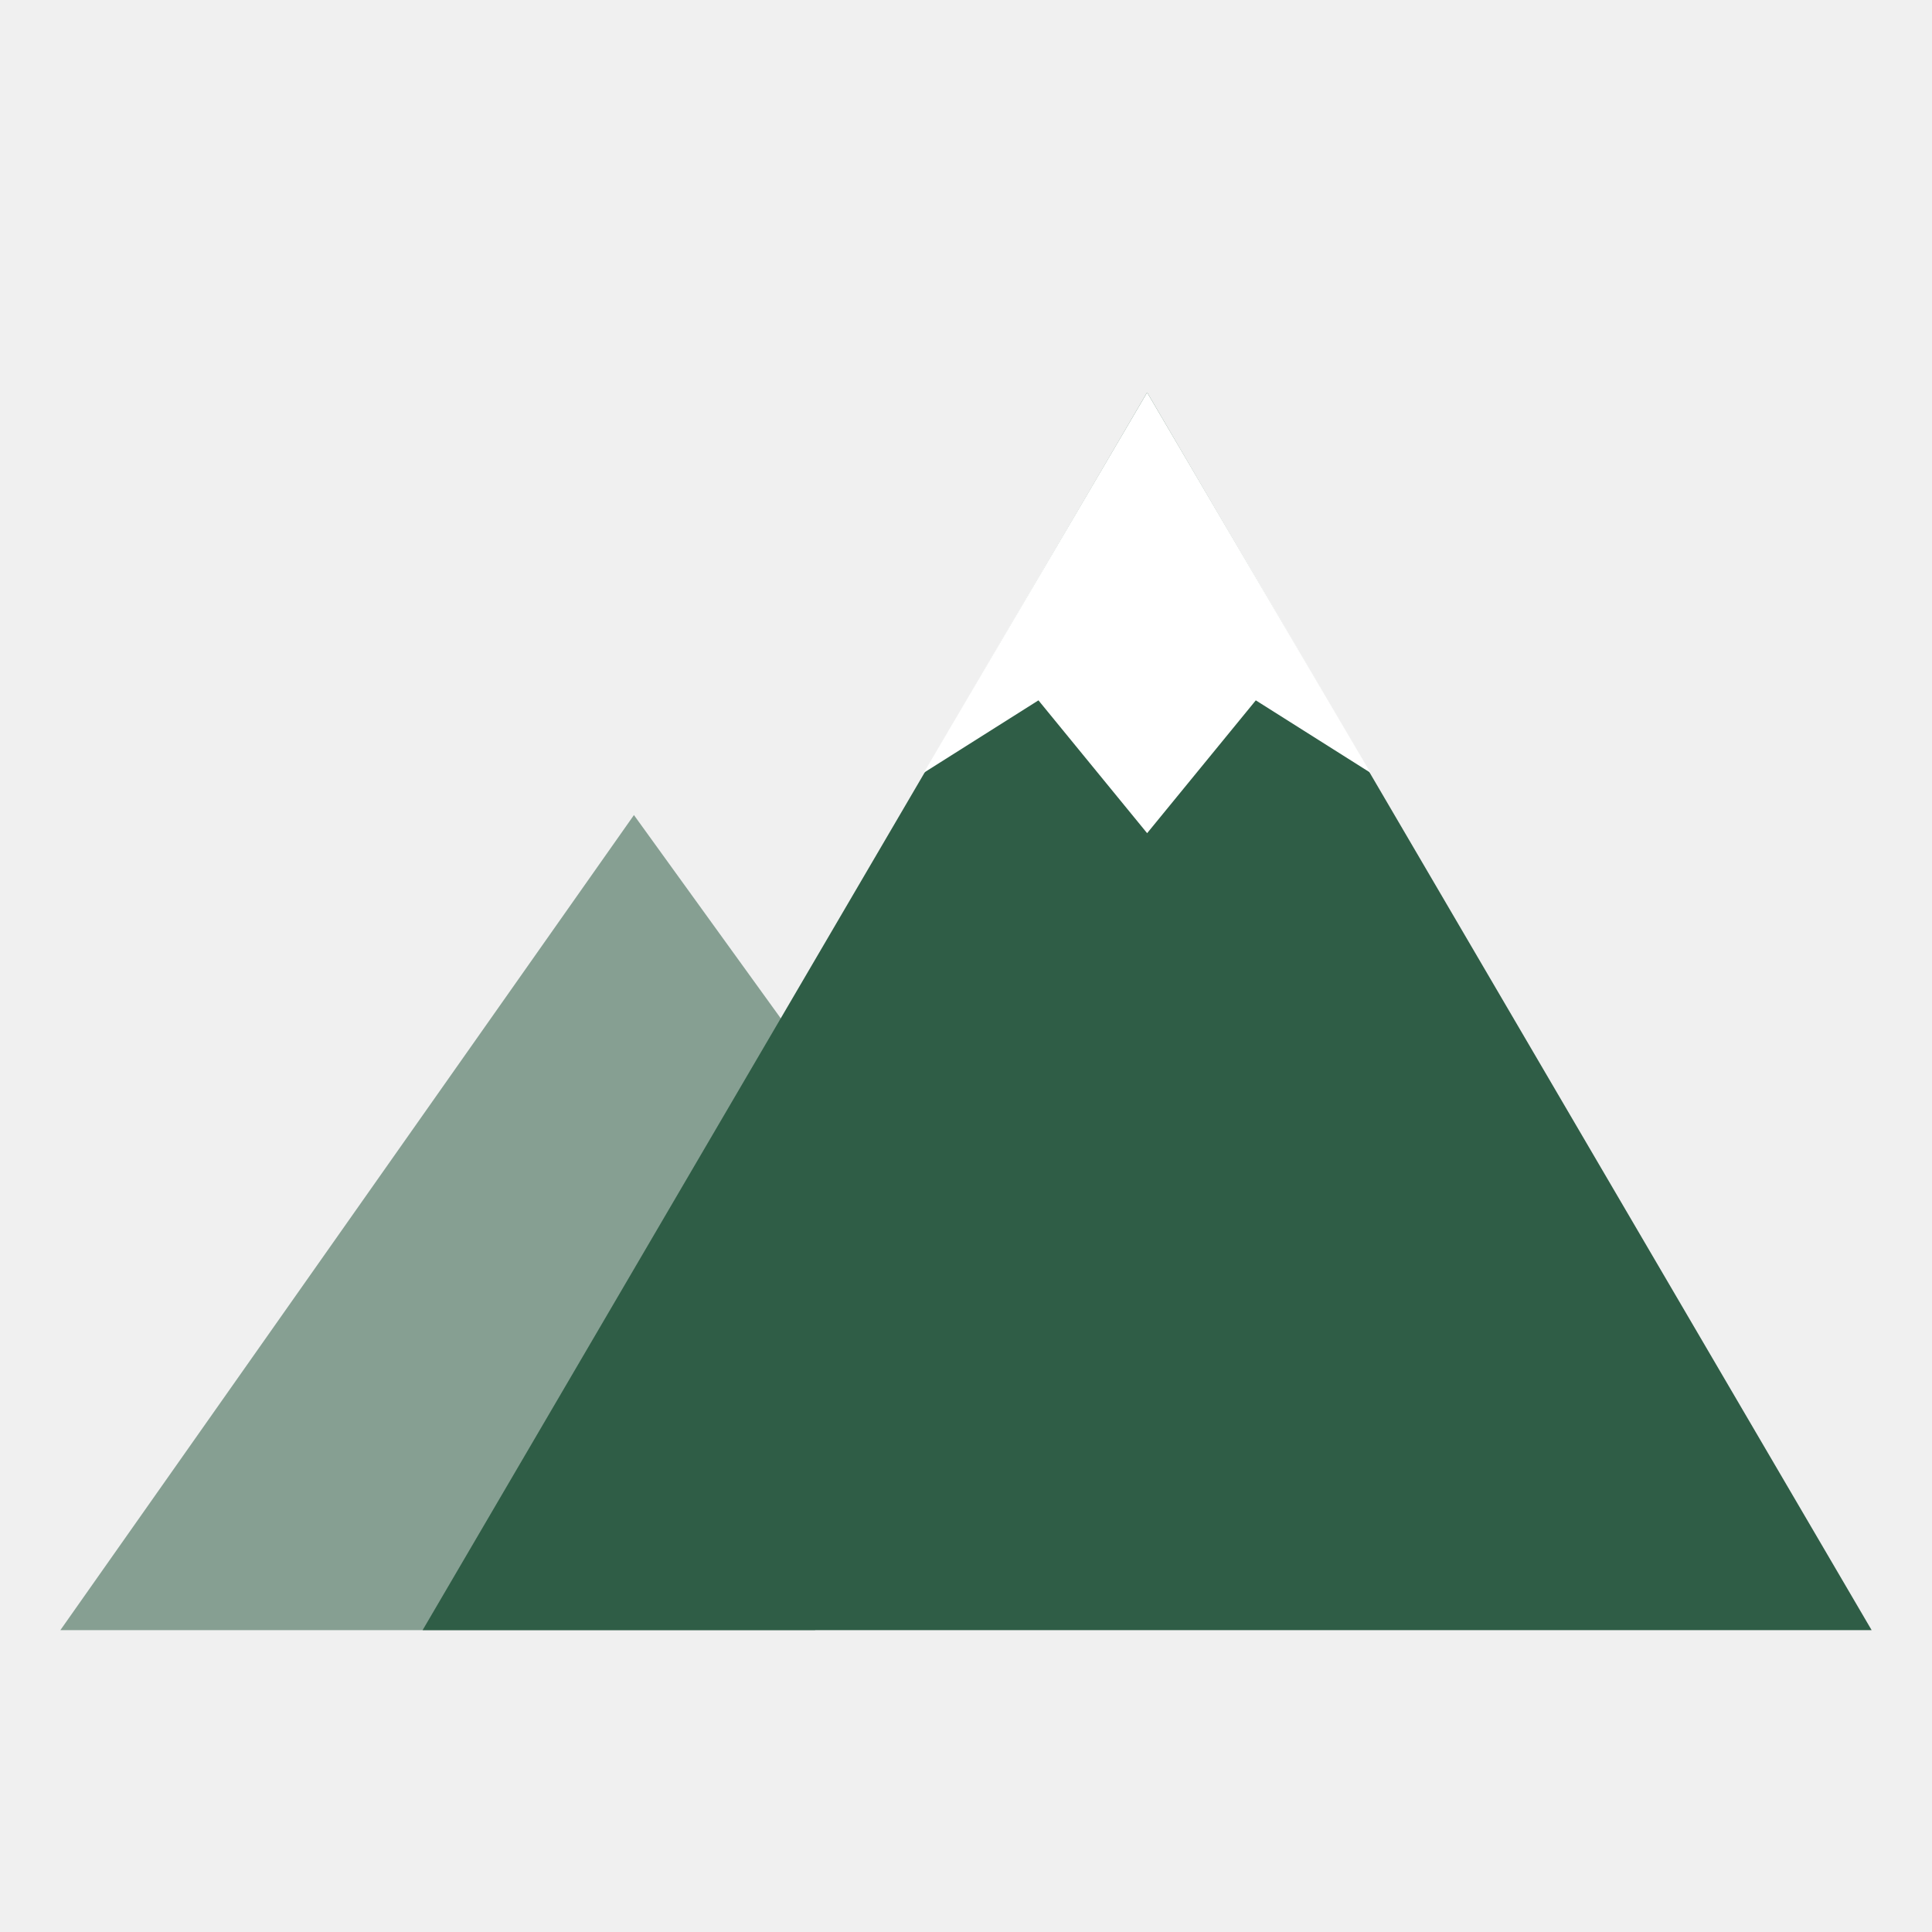
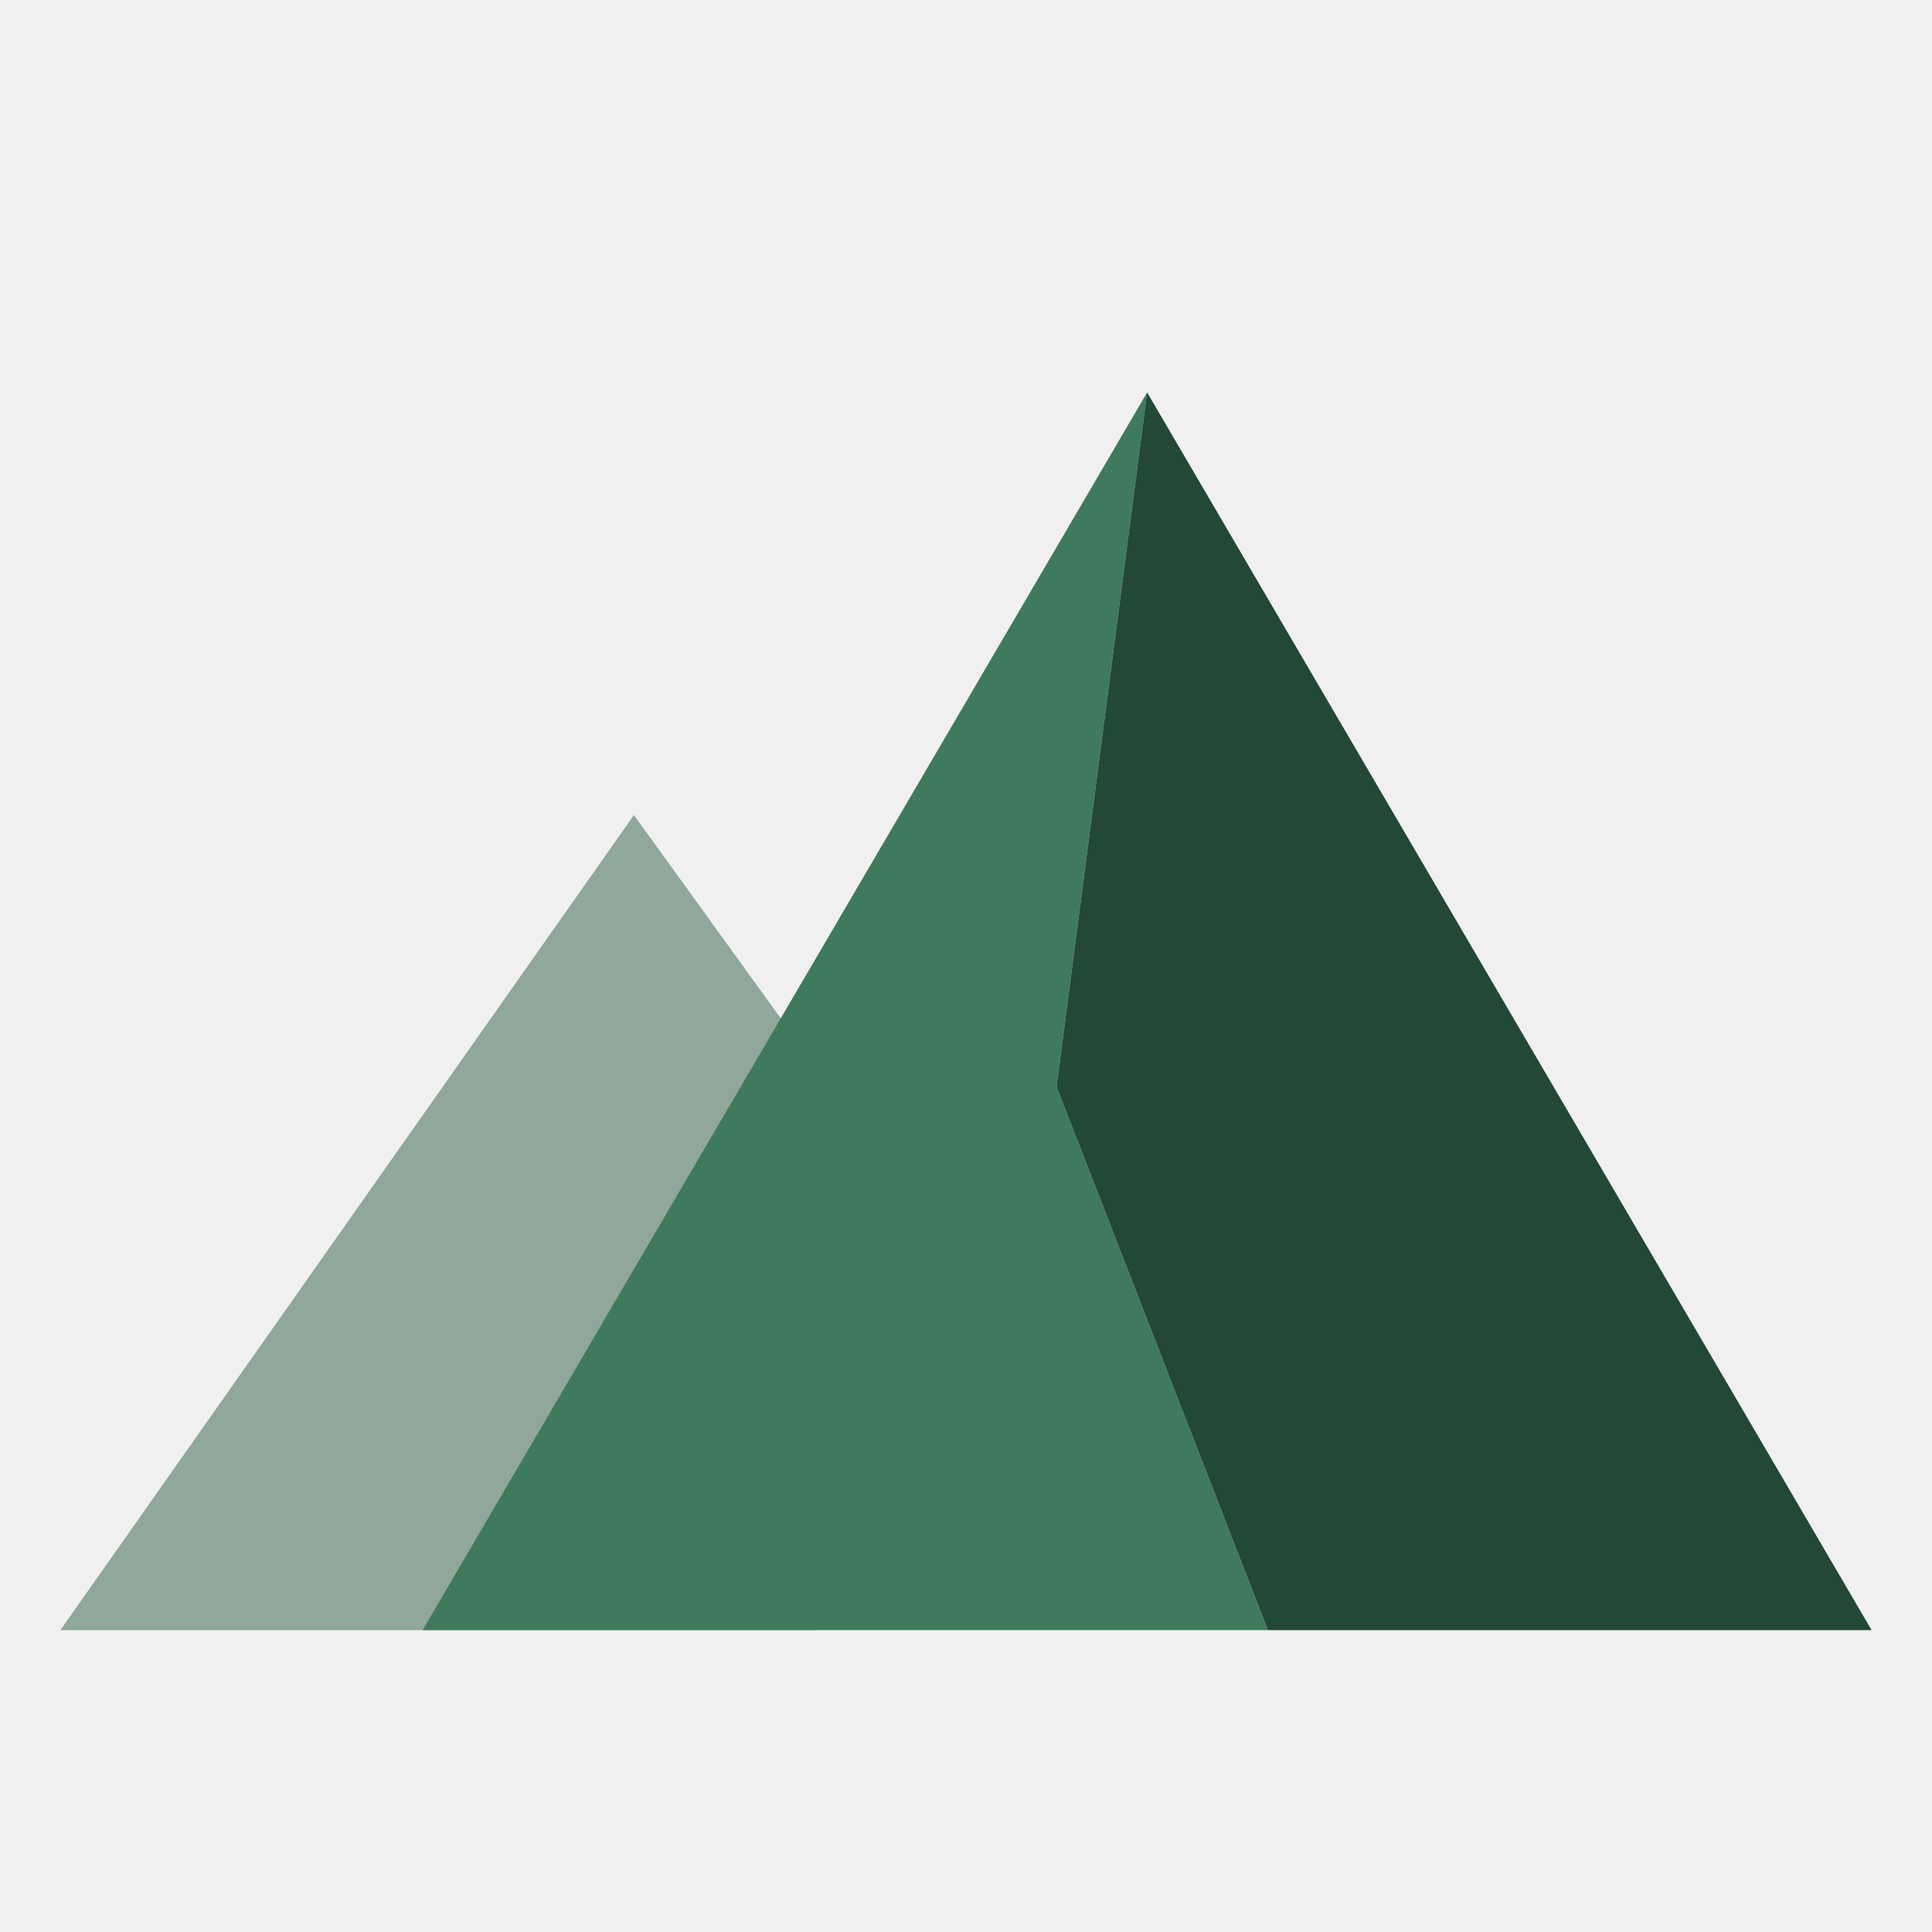
<svg xmlns="http://www.w3.org/2000/svg" viewBox="0 0 32 32">
-   <style>.m{fill:#2f5d46}.b{fill:#2f5d46;opacity:.55}.s{fill:#fff}@media (prefers-color-scheme:dark){.m{fill:#8fbf9f}.b{fill:#8fbf9f}.s{fill:#121412}}</style>
+   <style>.b{fill:#2f5d46;opacity:.5}.l{fill:#3f7a5c}.r{fill:#234836}@media (prefers-color-scheme:dark){.b{fill:#8fbf9f}.l{fill:#a9d3b6}.r{fill:#6f9f80}}</style>
  <path class="b" d="M1 27 10.5 13.5 17 22.5 13.5 27Z" />
-   <path class="m" d="M7 27 19 6.5 31 27Z" />
-   <path class="s" d="M15.3 12.8 19 6.5l3.7 6.3-1.9-1.2-1.8 2.2-1.8-2.2Z" />
+   <path class="l" d="M7 27 19 6.5 17.5 18 21 27Z" />
+   <path class="r" d="M19 6.5 31 27H21l-3.5-9Z" />
</svg>
